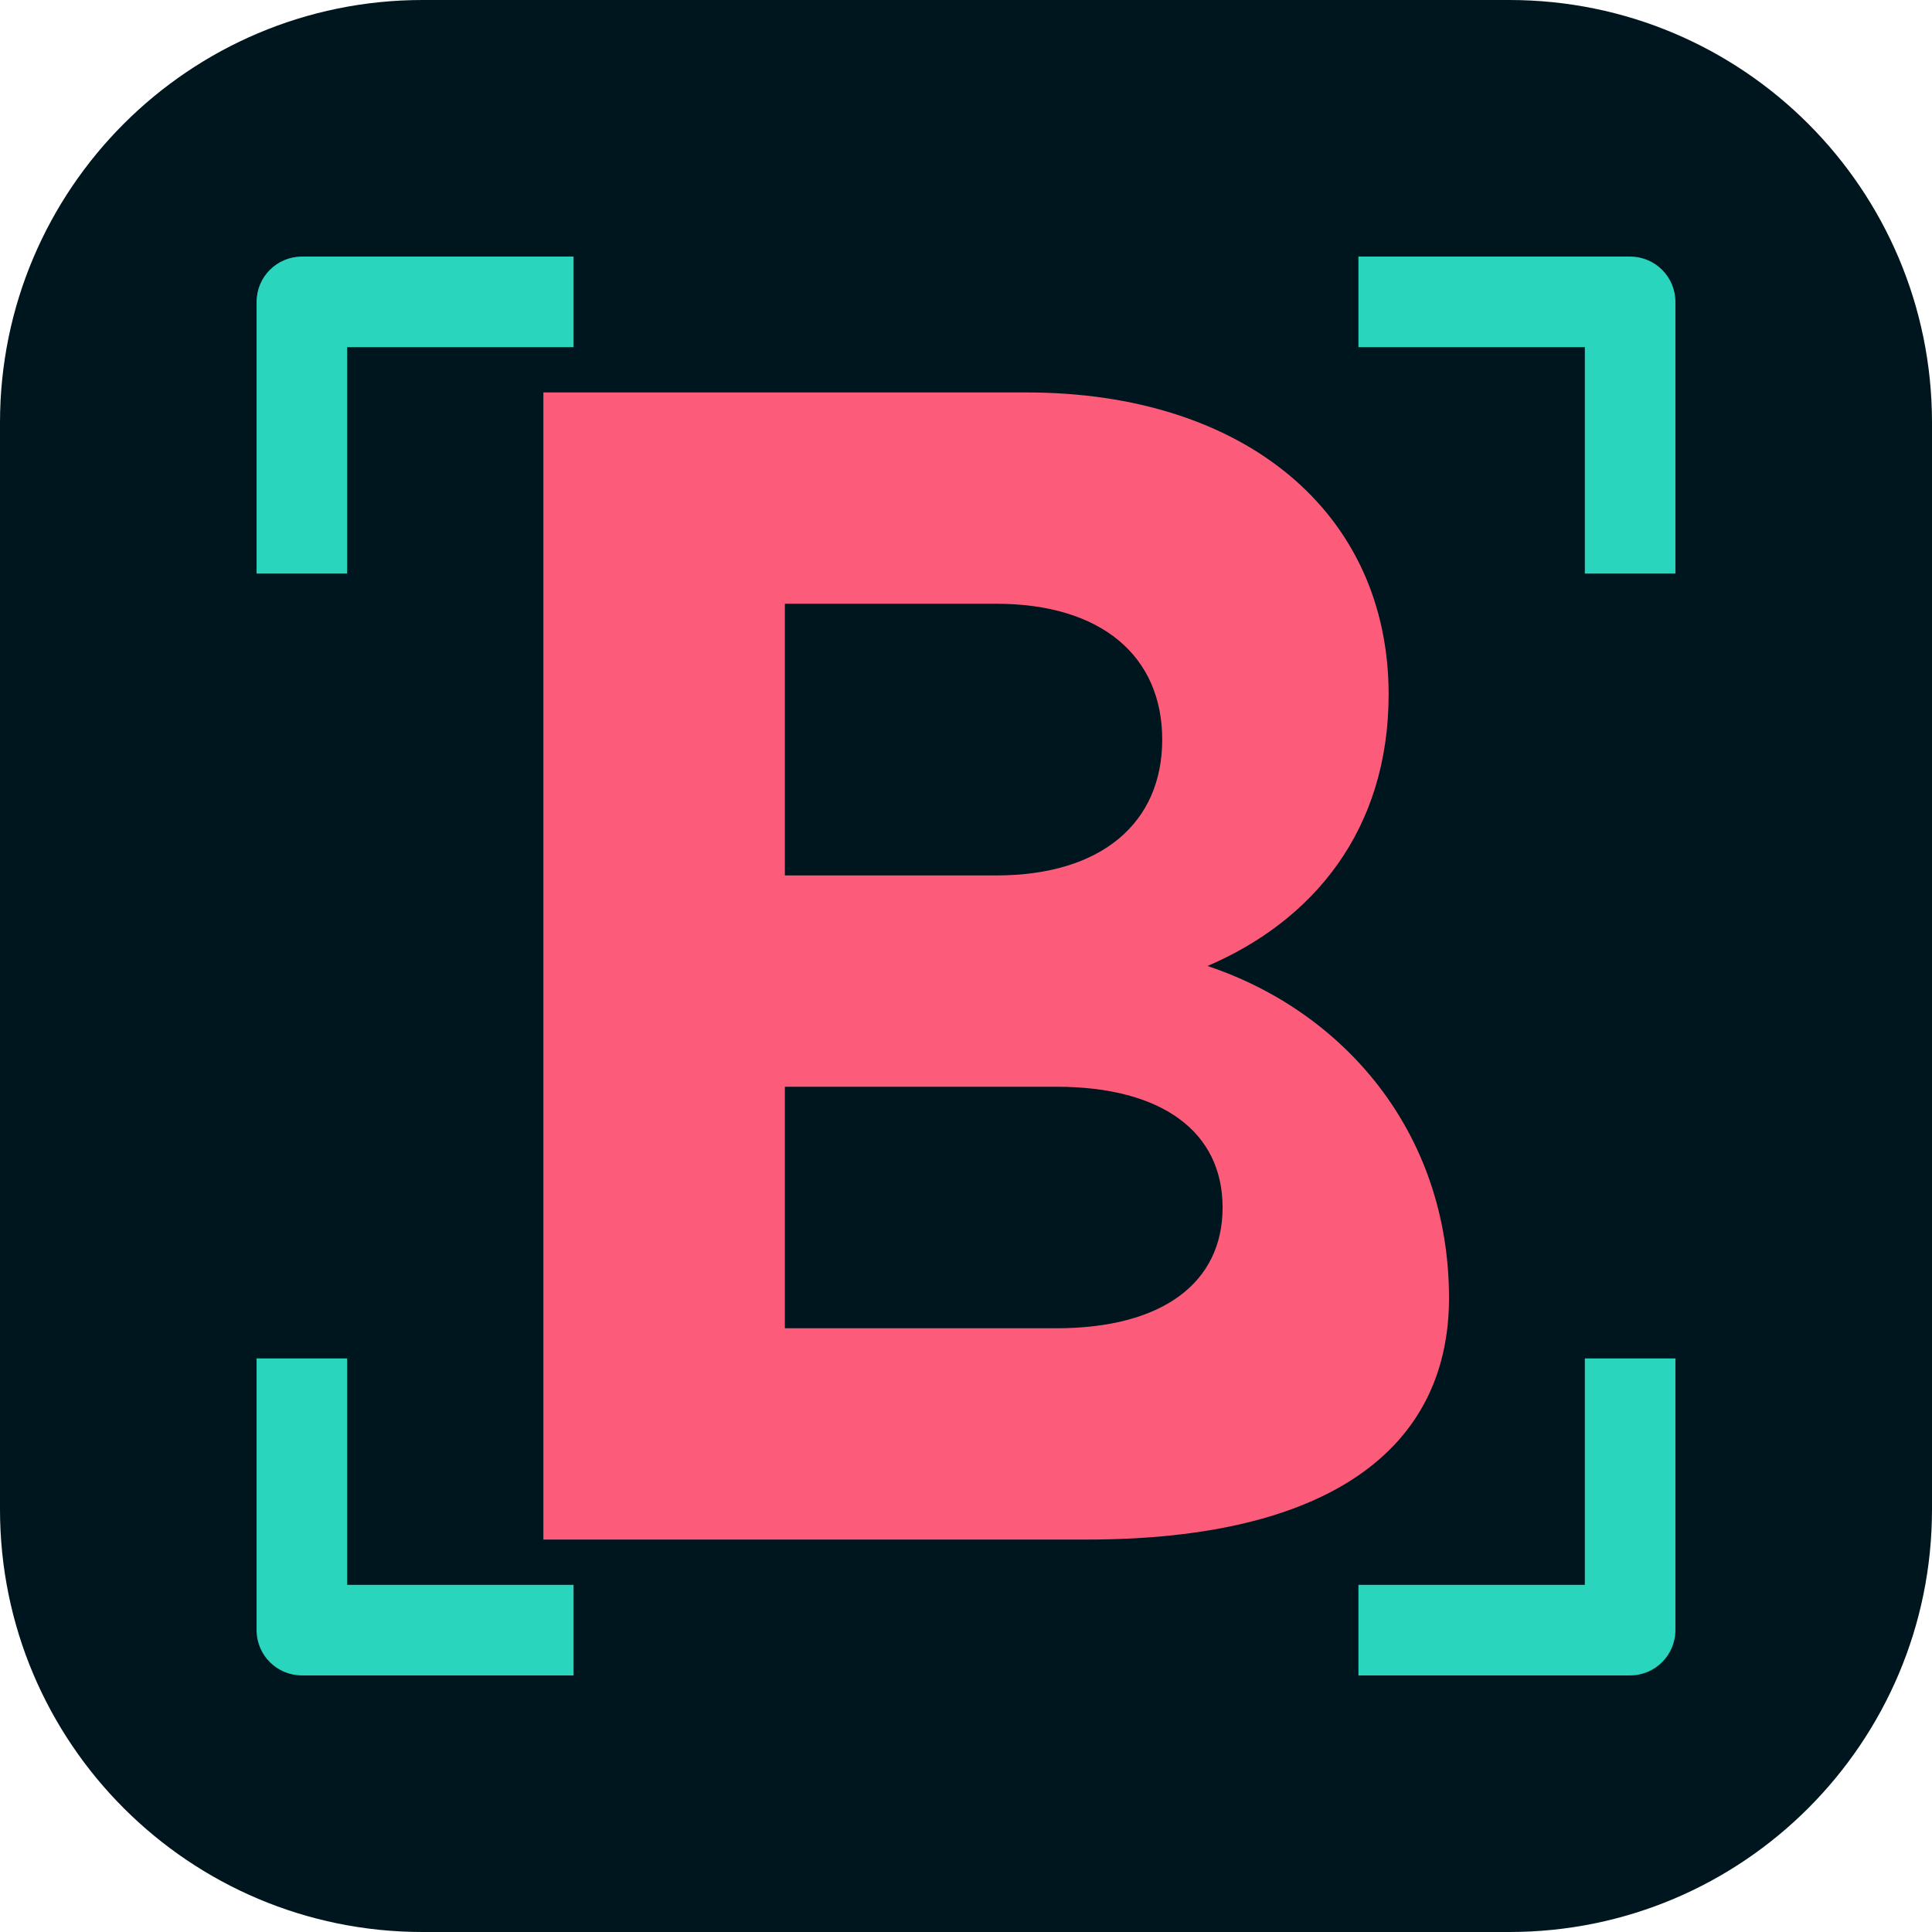
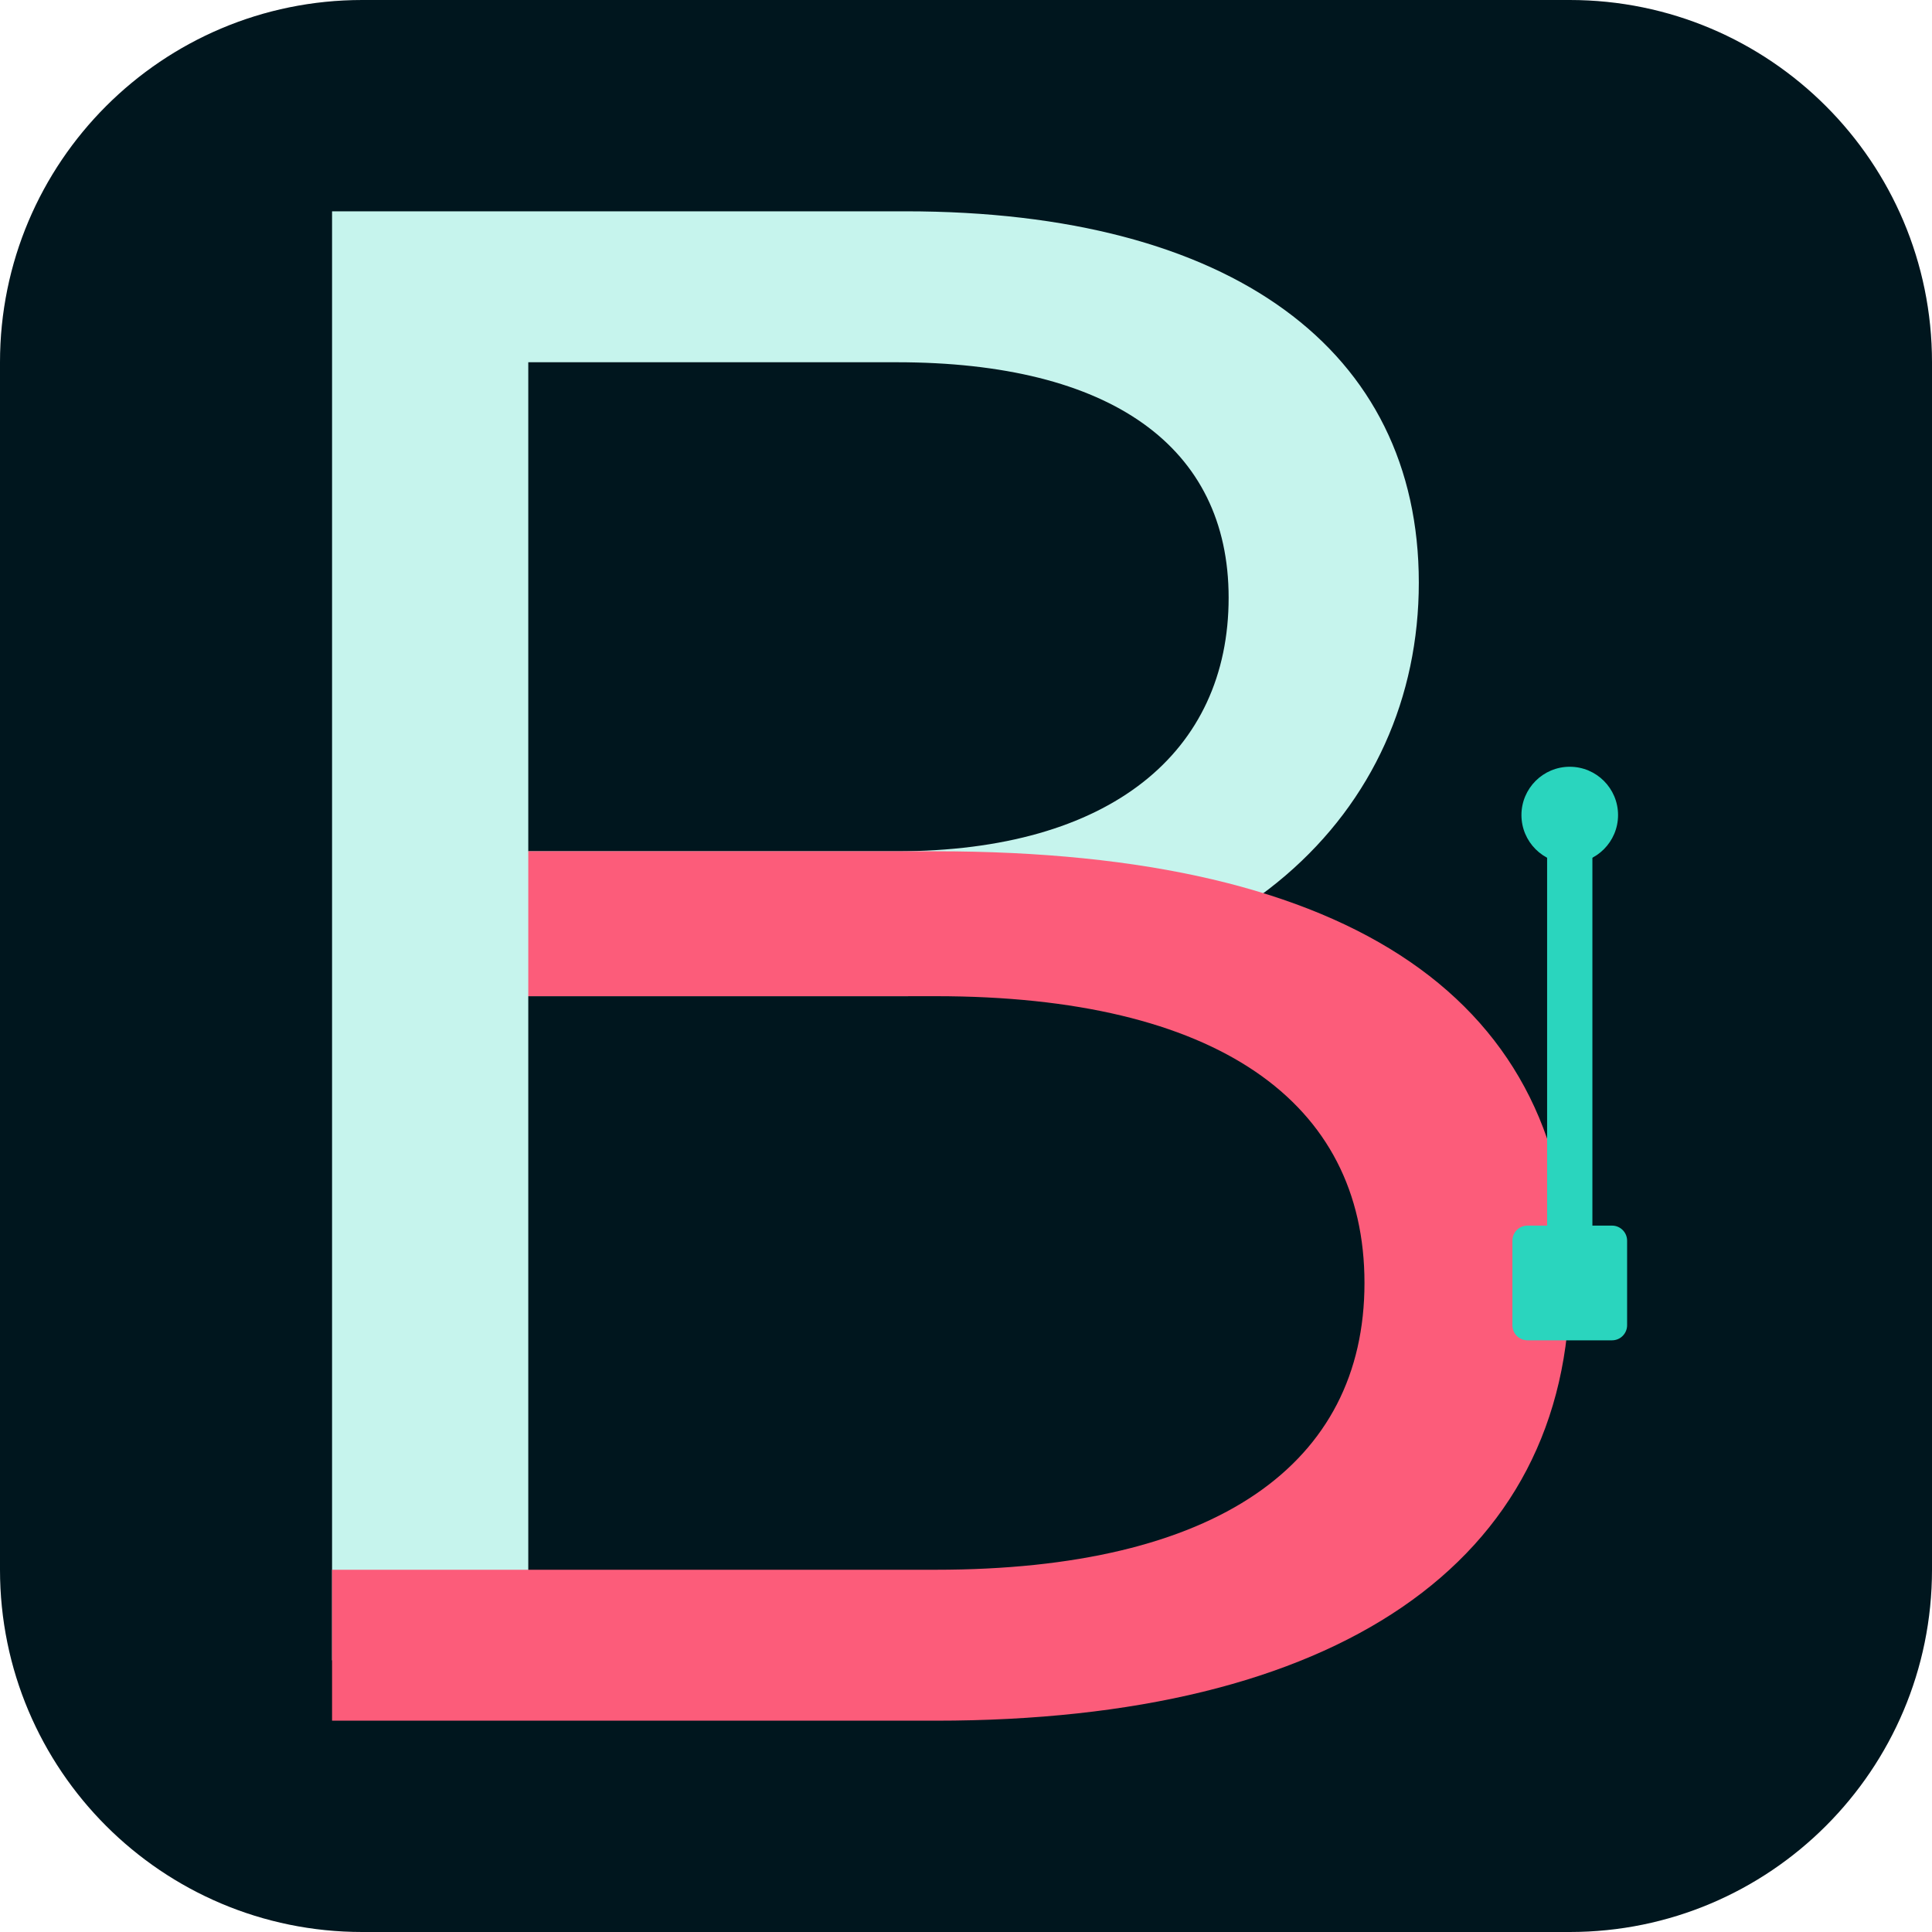
- <svg xmlns="http://www.w3.org/2000/svg" width="512" height="512" viewBox="0 0 512 512" fill="none" role="img" aria-labelledby="title description">
-   <rect width="512" height="512" rx="112" fill="#00161E" />
-   <path d="M80 68H152V92H92V152H68V80C68 73.373 73.373 68 80 68ZM360 68H432C438.627 68 444 73.373 444 80V152H420V92H360V68ZM68 360H92V420H152V444H80C73.373 444 68 438.627 68 432V360ZM420 360H444V432C444 438.627 438.627 444 432 444H360V420H420V360Z" fill="#2AD5BE" />
-   <path fill-rule="evenodd" clip-rule="evenodd" d="M144 104H272C330 104 368 136 368 184C368 220 348 244 320 256C356 268 384 300 384 344C384 384 352 408 288 408H144V104ZM208 160V232H264C292 232 308 218 308 196C308 174 292 160 264 160H208ZM208 288V352H280C308 352 324 340 324 320C324 300 308 288 280 288H208Z" fill="#FC5C7A" />
+ <svg xmlns="http://www.w3.org/2000/svg" width="512" height="512" viewBox="0 0 64 64" role="img" aria-label="Brandfy">
+   <rect width="64" height="64" rx="12" fill="#00161E" />
+   <g>
+     <path fill="#C6F4ED" fill-rule="evenodd" d="M11 7h19c10.8 0 17 4.6 17 12.3 0 7.6-6.1 13.7-17 13.7H17.5V55H11zM17.5 12v16.2h12.2c7.1 0 11-3.3 11-8.4 0-5-3.9-7.8-11-7.8z" />
+     <path fill="#FC5C7A" d="M17.5 28.2H31c13.9 0 21 5 21 14.3S44.2 57 31 57H11v-5h20c9.3 0 14.2-3.5 14.2-9.5S40.3 33 31 33H17.5z" />
+     <path fill="none" stroke="#2AD5BE" stroke-width="1.5" d="M52 42.5V27" />
+     <circle cx="52" cy="27" r="1.6" fill="#2AD5BE" />
+     <rect x="50.1" y="40.6" width="3.8" height="3.8" rx=".5" fill="#2AD5BE" />
+   </g>
</svg>
